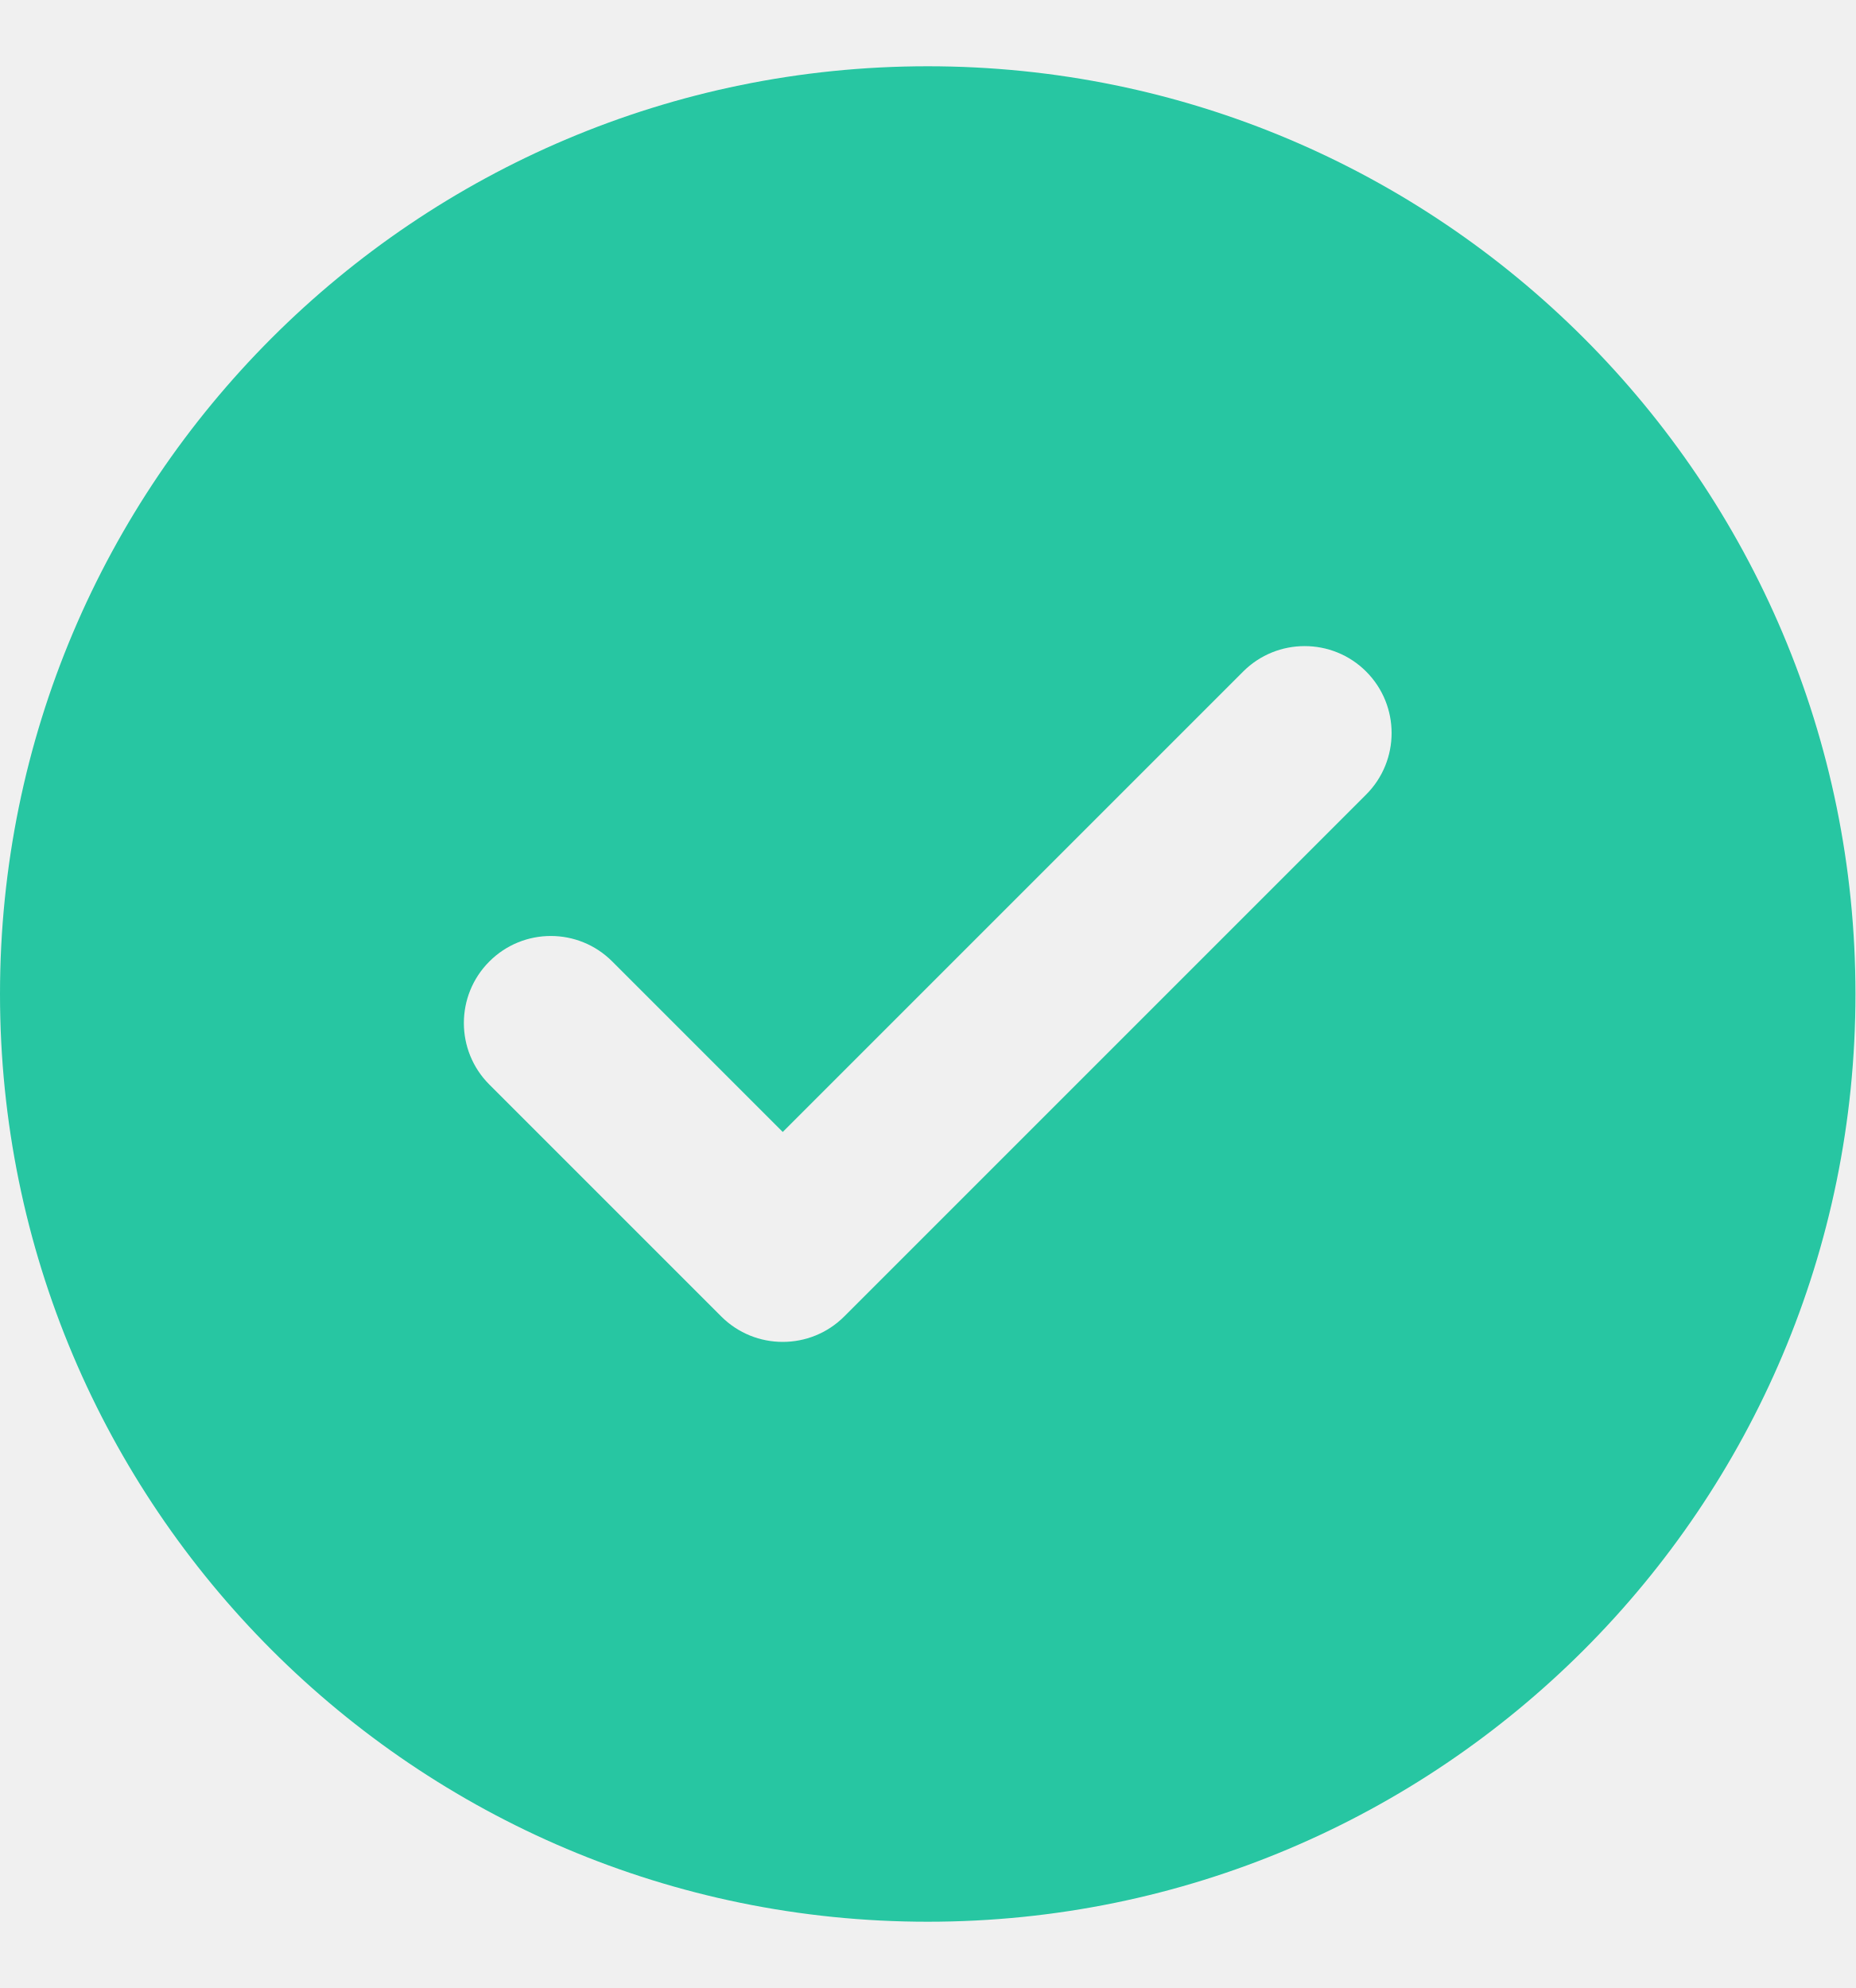
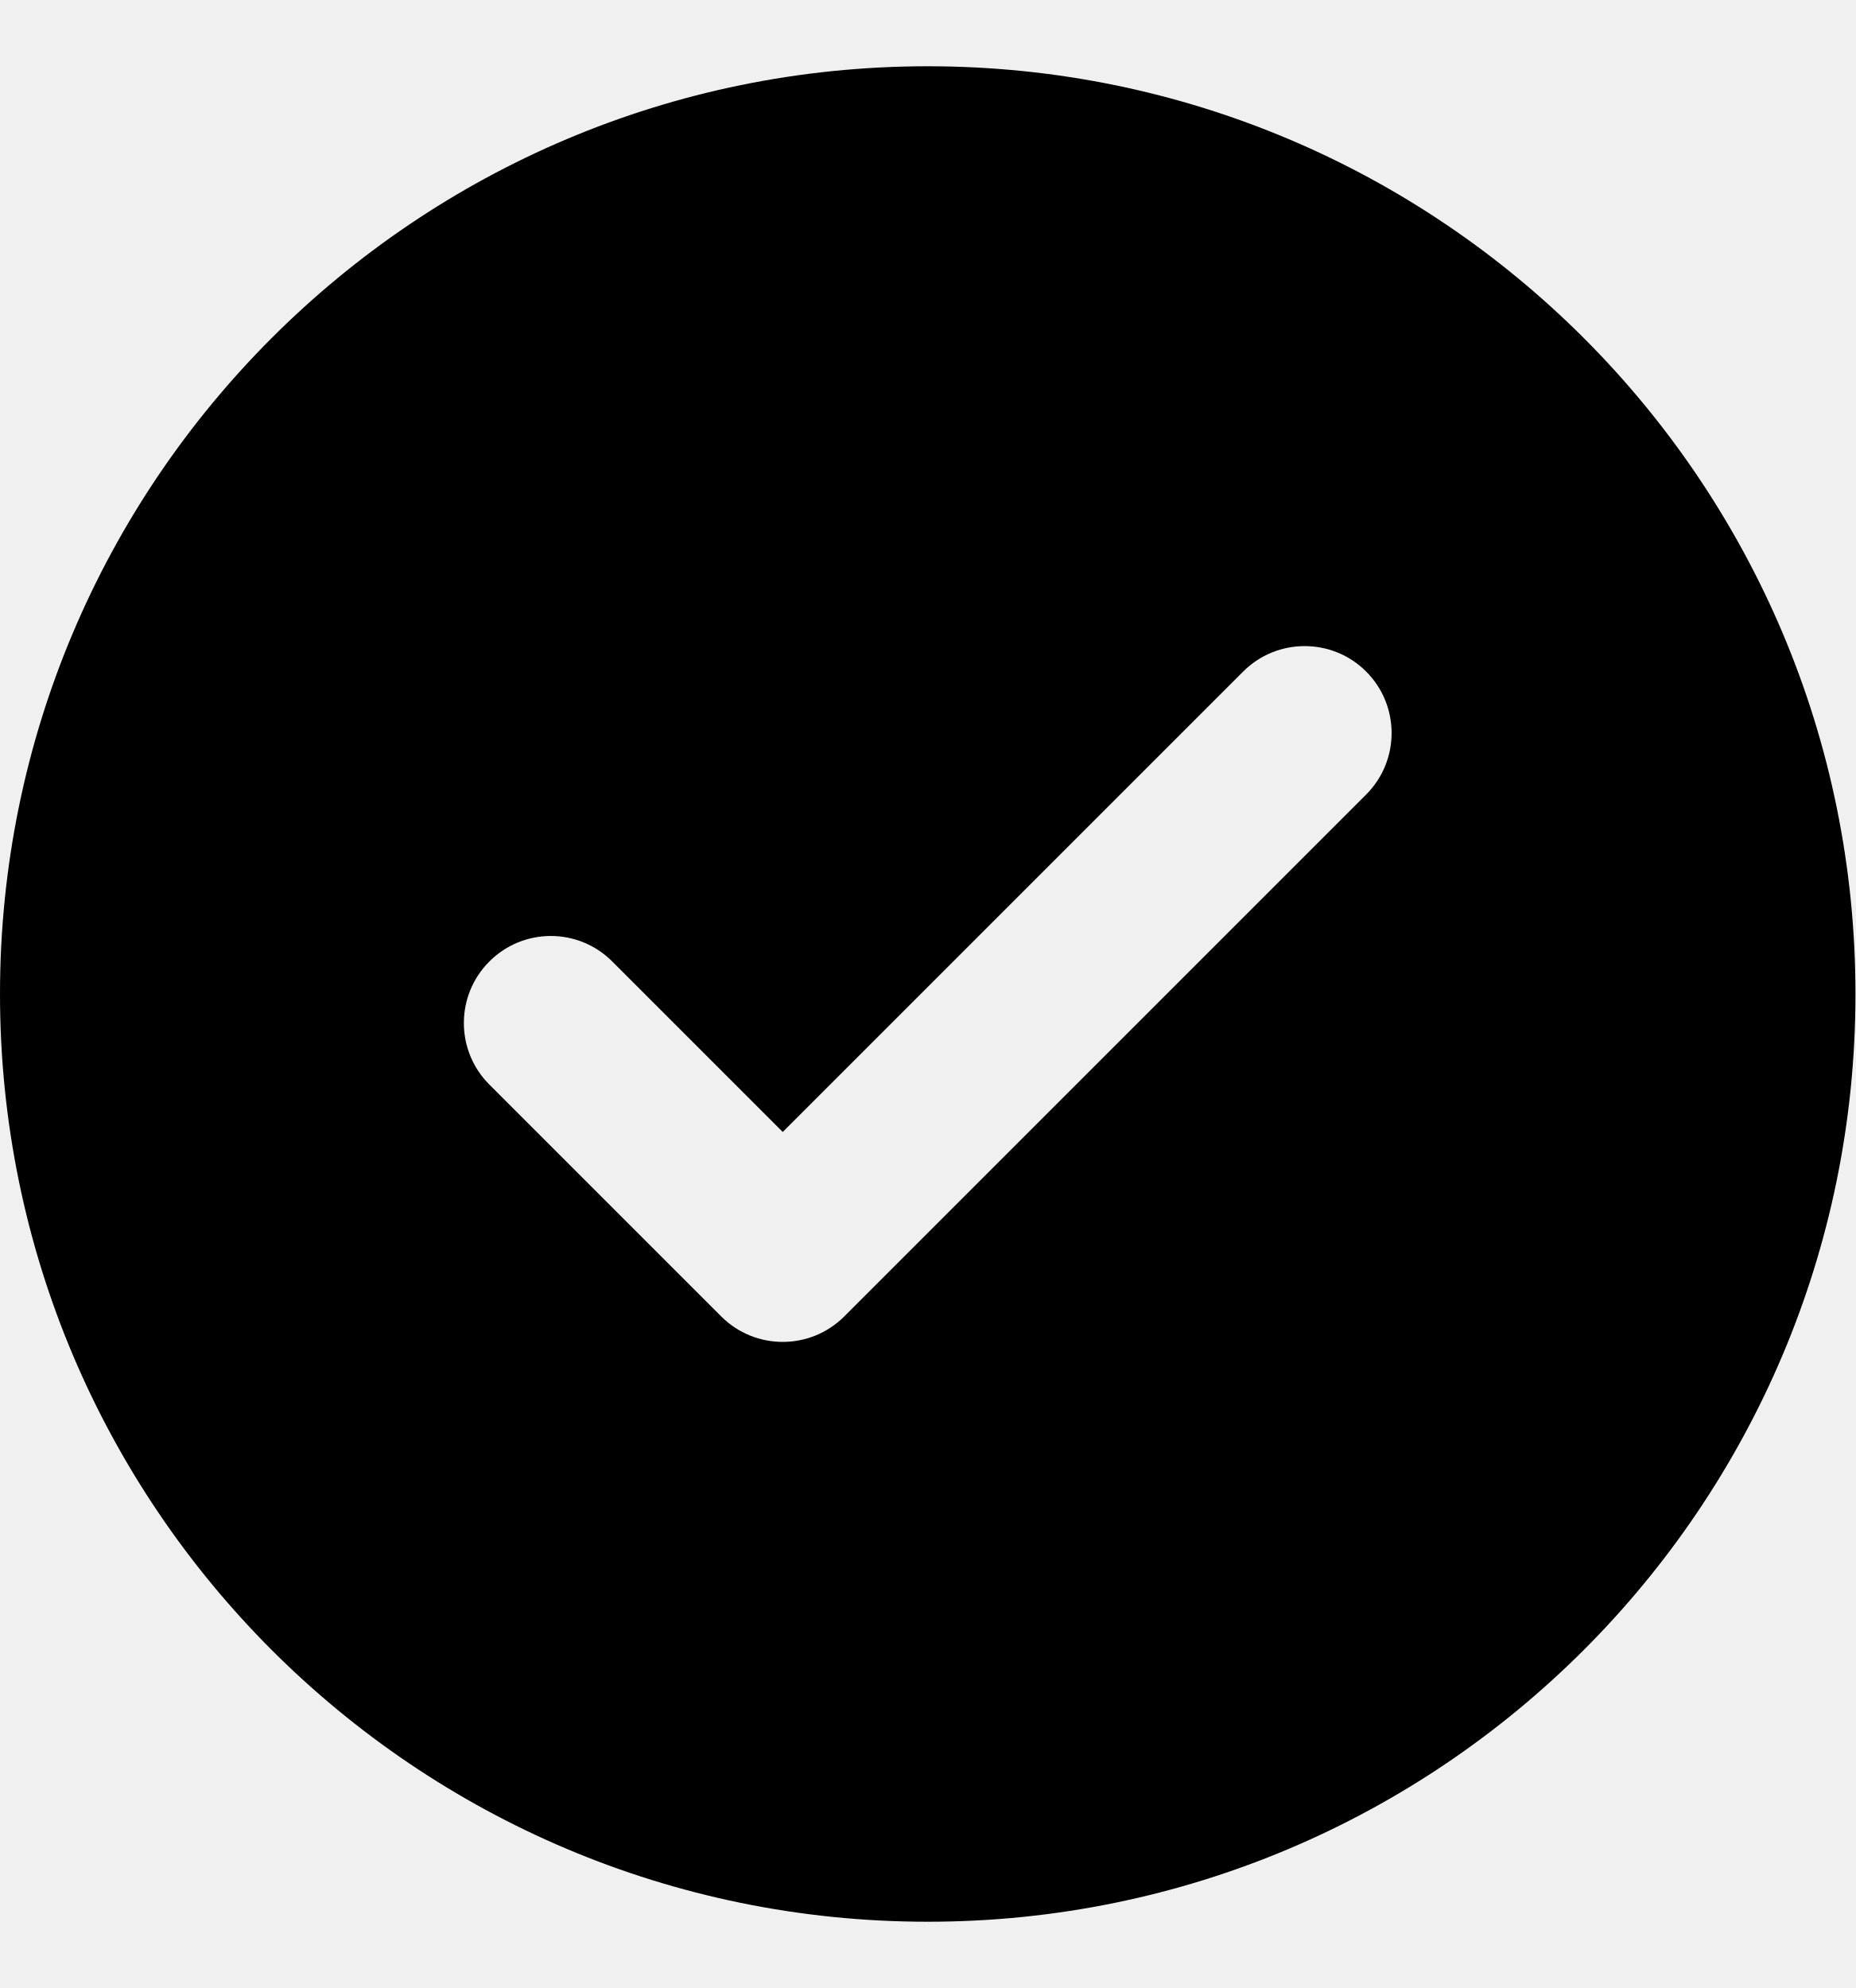
- <svg xmlns="http://www.w3.org/2000/svg" width="14" height="15" viewBox="0 0 14 15" fill="none">
-   <g clip-path="url(#clip0_2046_4583)">
-     <path fill-rule="evenodd" clip-rule="evenodd" d="M7 14.5C10.866 14.5 14 11.366 14 7.5C14 3.634 10.866 0.5 7 0.5C3.134 0.5 0 3.634 0 7.5C0 11.366 3.134 14.5 7 14.5ZM10.308 5.995C10.564 5.739 10.564 5.323 10.308 5.067C10.052 4.811 9.636 4.811 9.38 5.067L5.906 8.541L4.62 7.255C4.364 6.998 3.948 6.998 3.692 7.255C3.436 7.511 3.436 7.927 3.692 8.183L5.442 9.933C5.698 10.189 6.114 10.189 6.37 9.933L10.308 5.995Z" fill="#27C6A2" />
-   </g>
-   <defs>
-     <clipPath id="clip0_2046_4583">
-       <rect width="14" height="14" fill="white" transform="translate(0 0.5)" />
-     </clipPath>
-   </defs>
+ <svg xmlns="http://www.w3.org/2000/svg" width="14" height="15" viewBox="0 0 14 15">
+   <path fill-rule="evenodd" clip-rule="evenodd" d="M7 14.5C10.866 14.5 14 11.366 14 7.5C14 3.634 10.866 0.5 7 0.5C3.134 0.5 0 3.634 0 7.5C0 11.366 3.134 14.5 7 14.5ZM10.308 5.995C10.564 5.739 10.564 5.323 10.308 5.067C10.052 4.811 9.636 4.811 9.38 5.067L5.906 8.541L4.62 7.255C4.364 6.998 3.948 6.998 3.692 7.255C3.436 7.511 3.436 7.927 3.692 8.183L5.442 9.933C5.698 10.189 6.114 10.189 6.37 9.933L10.308 5.995Z" />
</svg>
